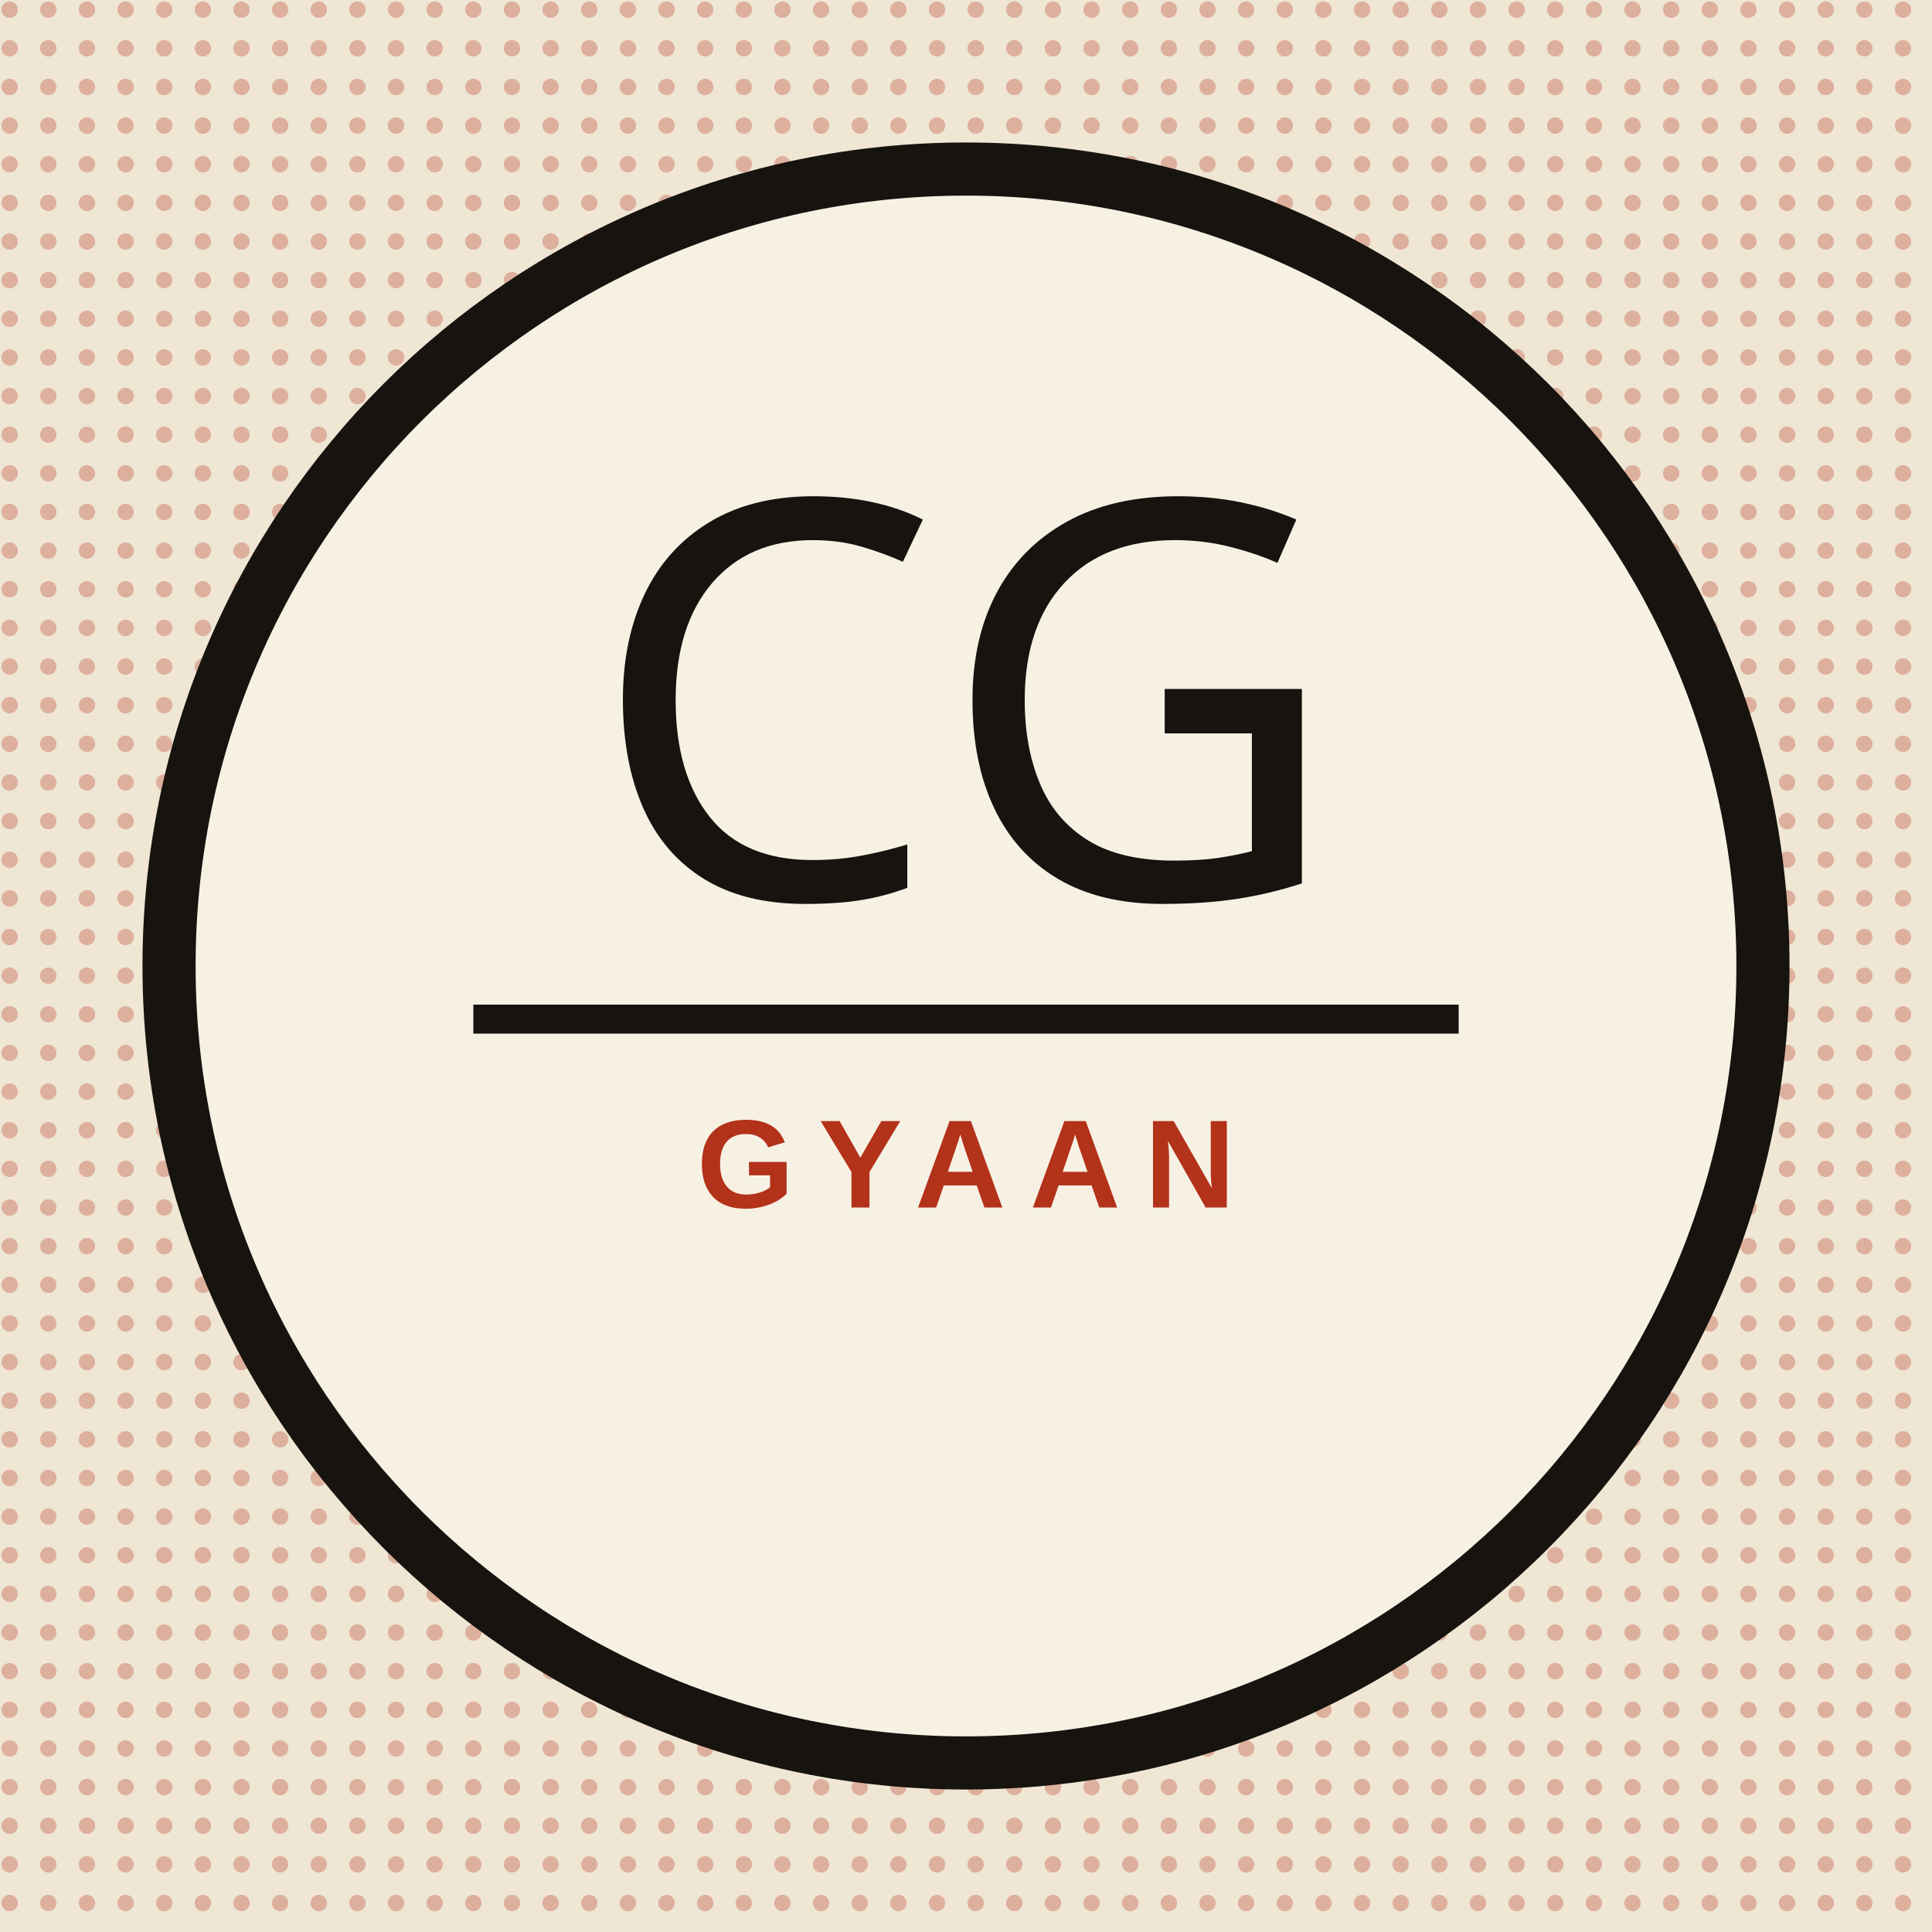
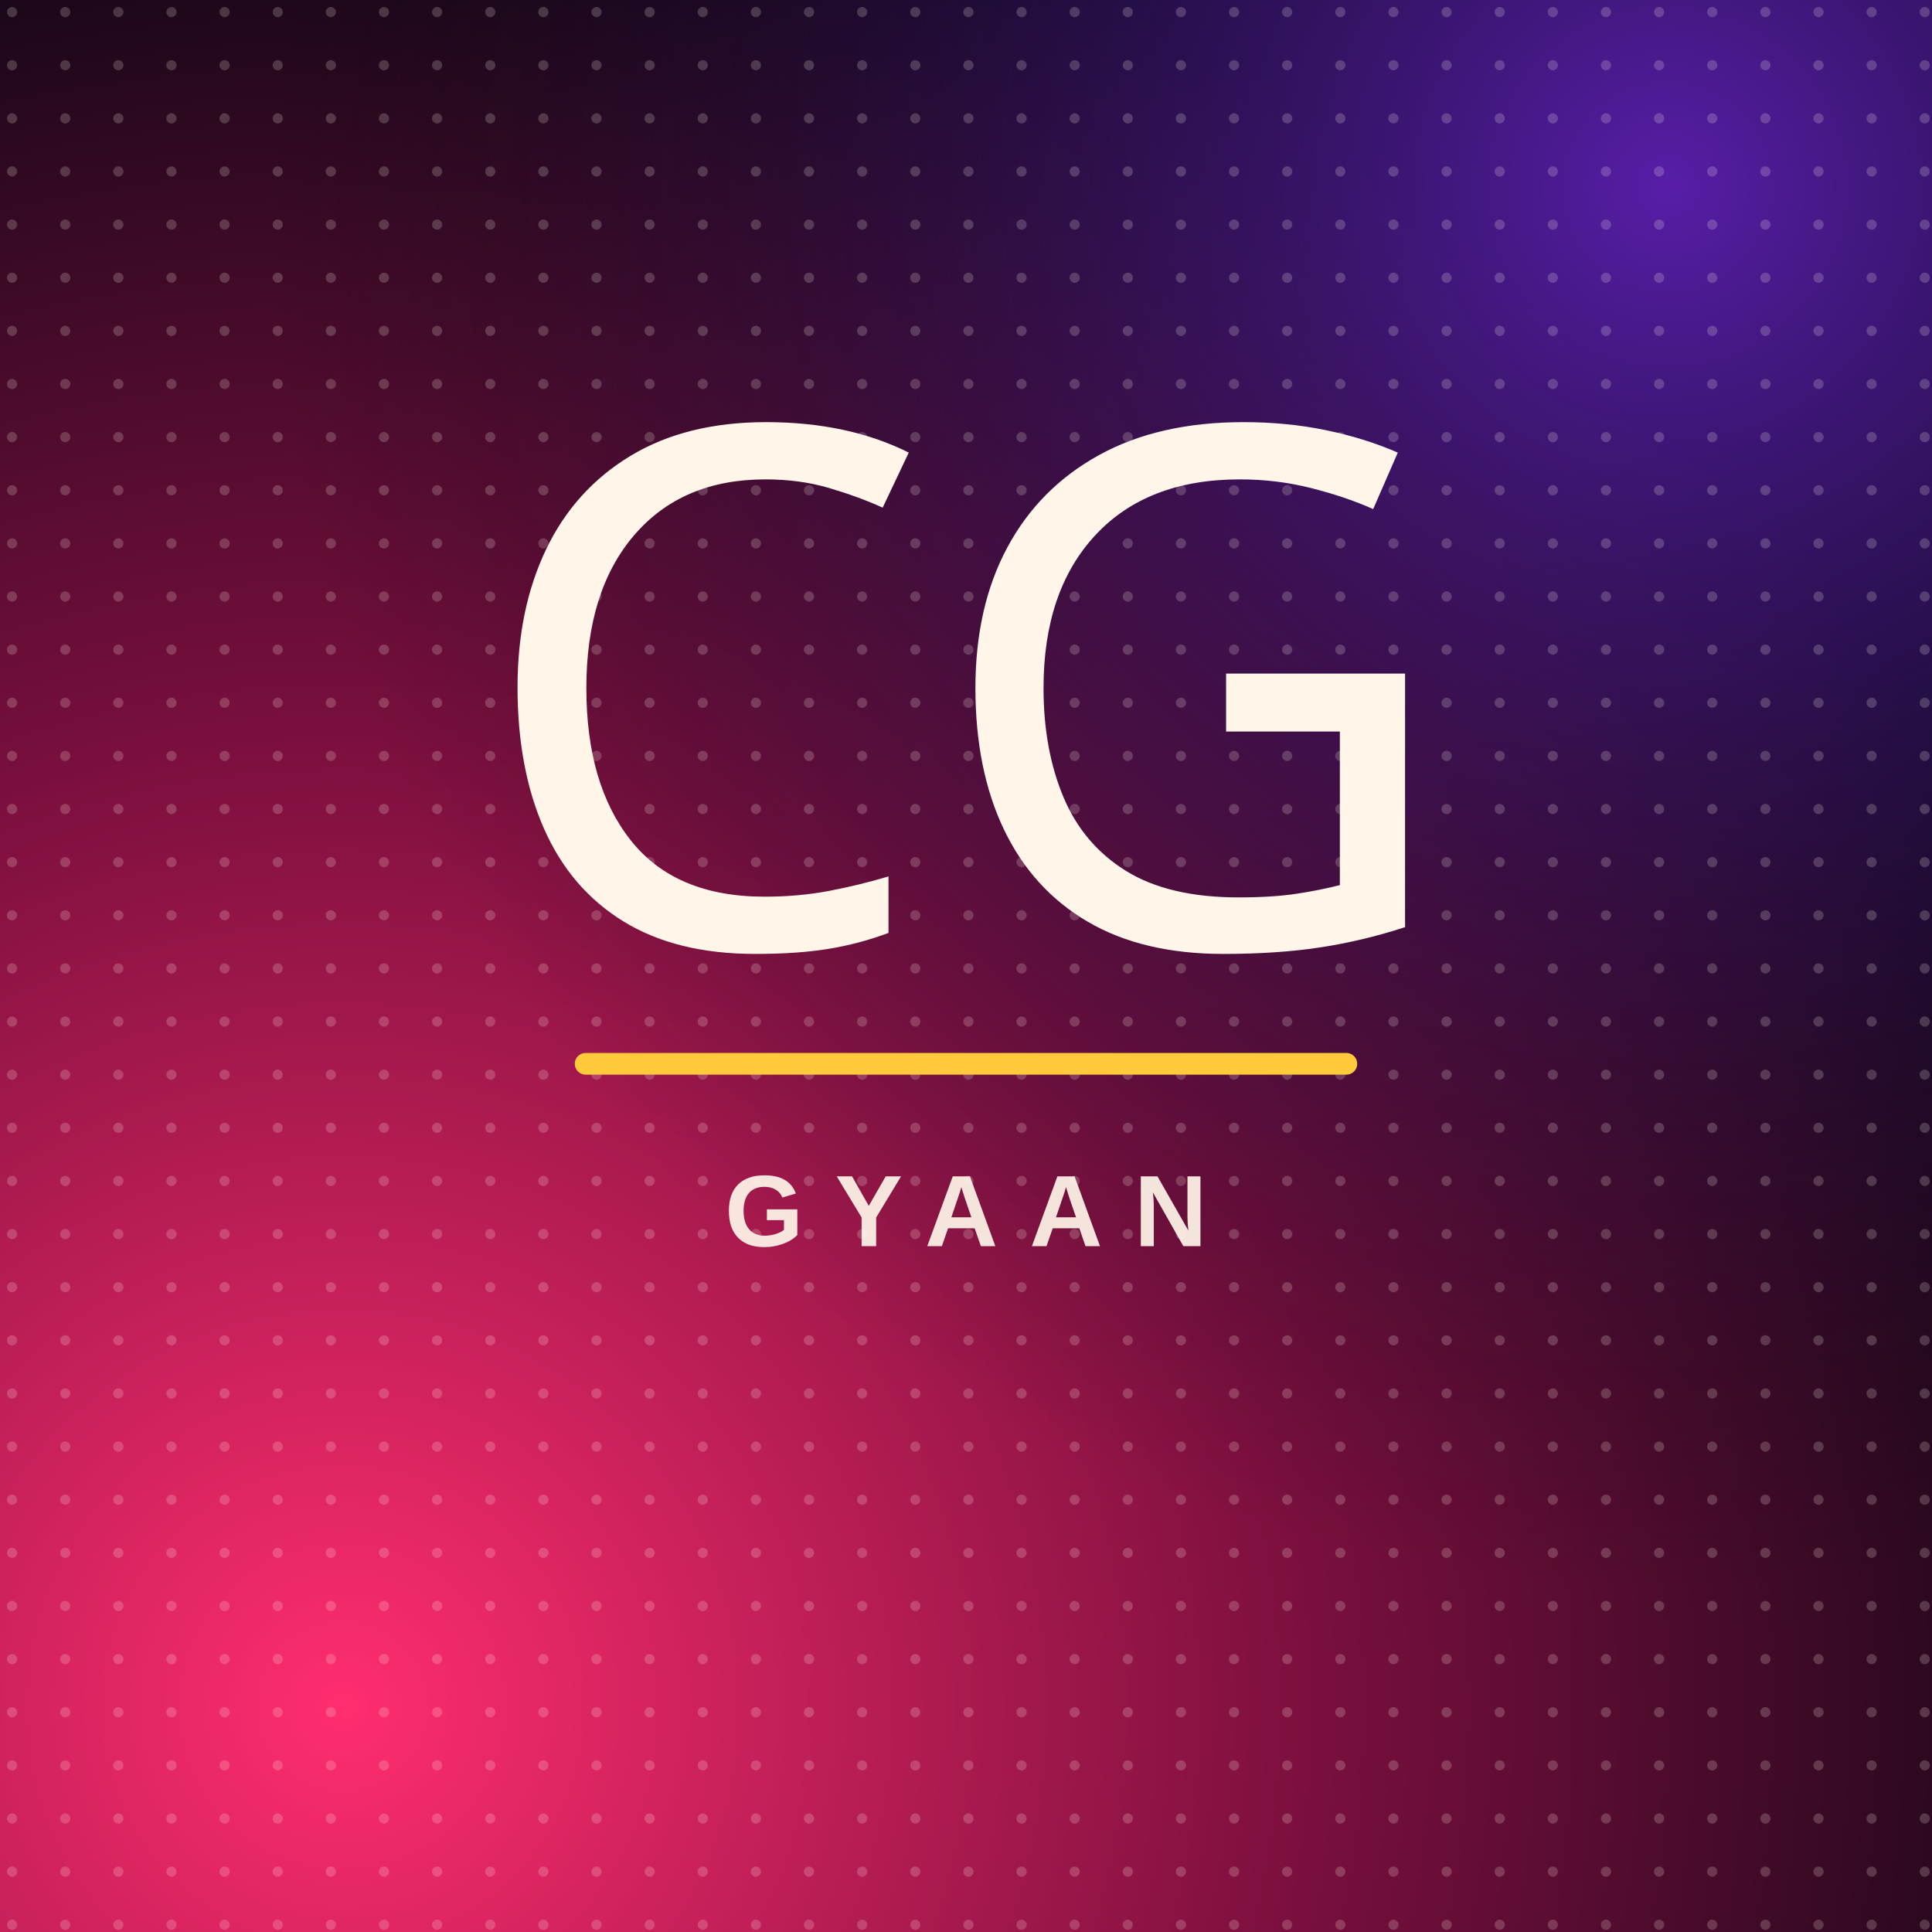
<svg xmlns="http://www.w3.org/2000/svg" width="800" height="800" viewBox="0 0 800 800">
  <defs>
-     <pattern id="avatarDots" width="16" height="16" patternUnits="userSpaceOnUse">
-       <circle cx="4" cy="4" r="3.4" fill="#b3321a" />
+     <radialGradient id="wash" cx="18%" cy="88%" r="96%">
+       <stop offset="0%" stop-color="#ff2d6f" />
+       <stop offset="52%" stop-color="#7a0f3d" />
+       <stop offset="100%" stop-color="#0a0612" />
+     </radialGradient>
+     <radialGradient id="wash2" cx="86%" cy="10%" r="72%">
+       <stop offset="0%" stop-color="#5b1fb0" stop-opacity="0.95" />
+       <stop offset="100%" stop-color="#0a0612" stop-opacity="0" />
+     </radialGradient>
+     <pattern id="halftone" width="22" height="22" patternUnits="userSpaceOnUse">
+       <circle cx="5" cy="5" r="2.1" fill="#fff6e9" opacity="0.2" />
    </pattern>
  </defs>
-   <rect width="800" height="800" fill="#efe6d4" />
-   <rect width="800" height="800" fill="url(#avatarDots)" opacity="0.3" />
-   <circle cx="400" cy="400" r="330" fill="#f7f1e4" stroke="#17130f" stroke-width="22" />
-   <text x="400" y="372" text-anchor="middle" font-family="Anton, Impact, 'Haettenschweiler', 'Arial Narrow', sans-serif" font-size="230" fill="#17130f" letter-spacing="4">CG</text>
-   <rect x="196" y="416" width="408" height="12" fill="#17130f" />
-   <text x="400" y="500" text-anchor="middle" font-family="'Archivo Narrow', 'Arial Narrow', Arial, sans-serif" font-weight="700" font-size="52" fill="#b3321a" letter-spacing="10">GYAAN</text>
+   <rect width="800" height="800" fill="#0a0612" />
+   <rect width="800" height="800" fill="url(#wash)" />
+   <rect width="800" height="800" fill="url(#wash2)" />
+   <rect width="800" height="800" fill="url(#halftone)" />
+   <text x="400" y="392" text-anchor="middle" font-family="'Bebas Neue', Impact, 'Haettenschweiler', sans-serif" font-size="300" fill="#fff6e9" letter-spacing="6">CG</text>
+   <rect x="238" y="436" width="324" height="9" rx="4.5" fill="#ffc93c" />
+   <text x="400" y="516" text-anchor="middle" font-family="Poppins, 'Helvetica Neue', Arial, sans-serif" font-weight="700" font-size="42" fill="#fff6e9" letter-spacing="13" opacity="0.92">GYAAN</text>
</svg>
